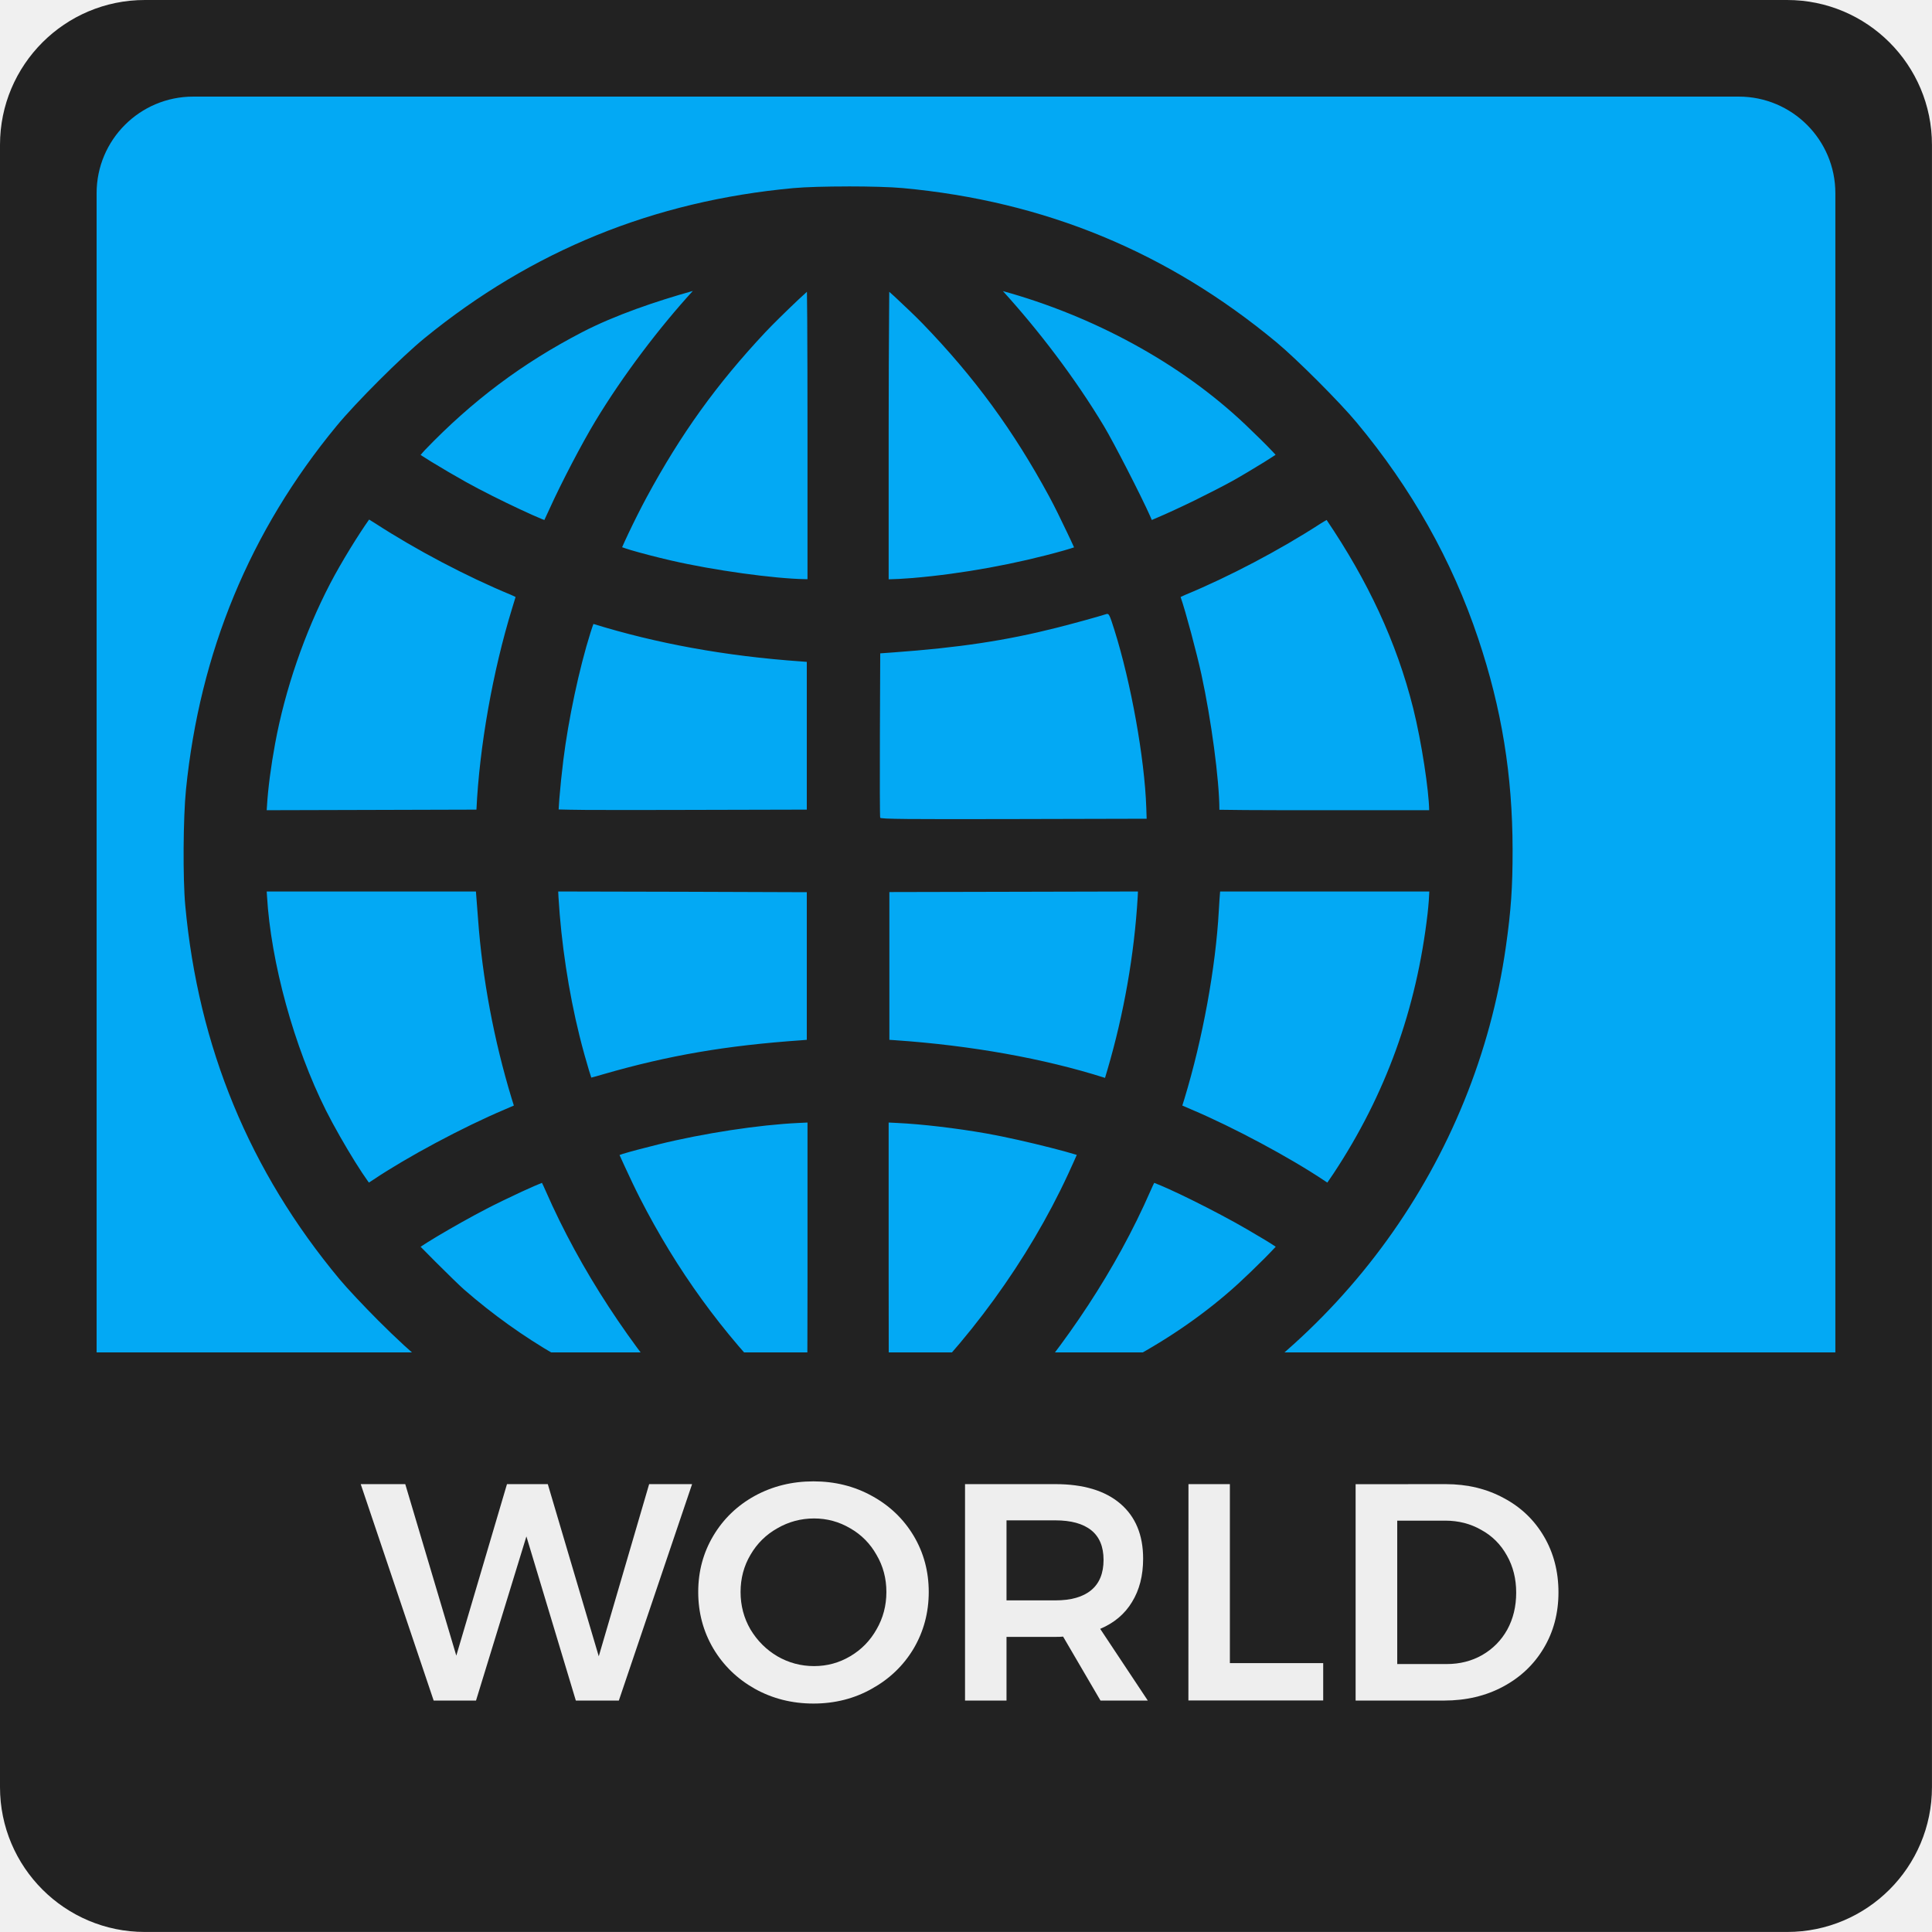
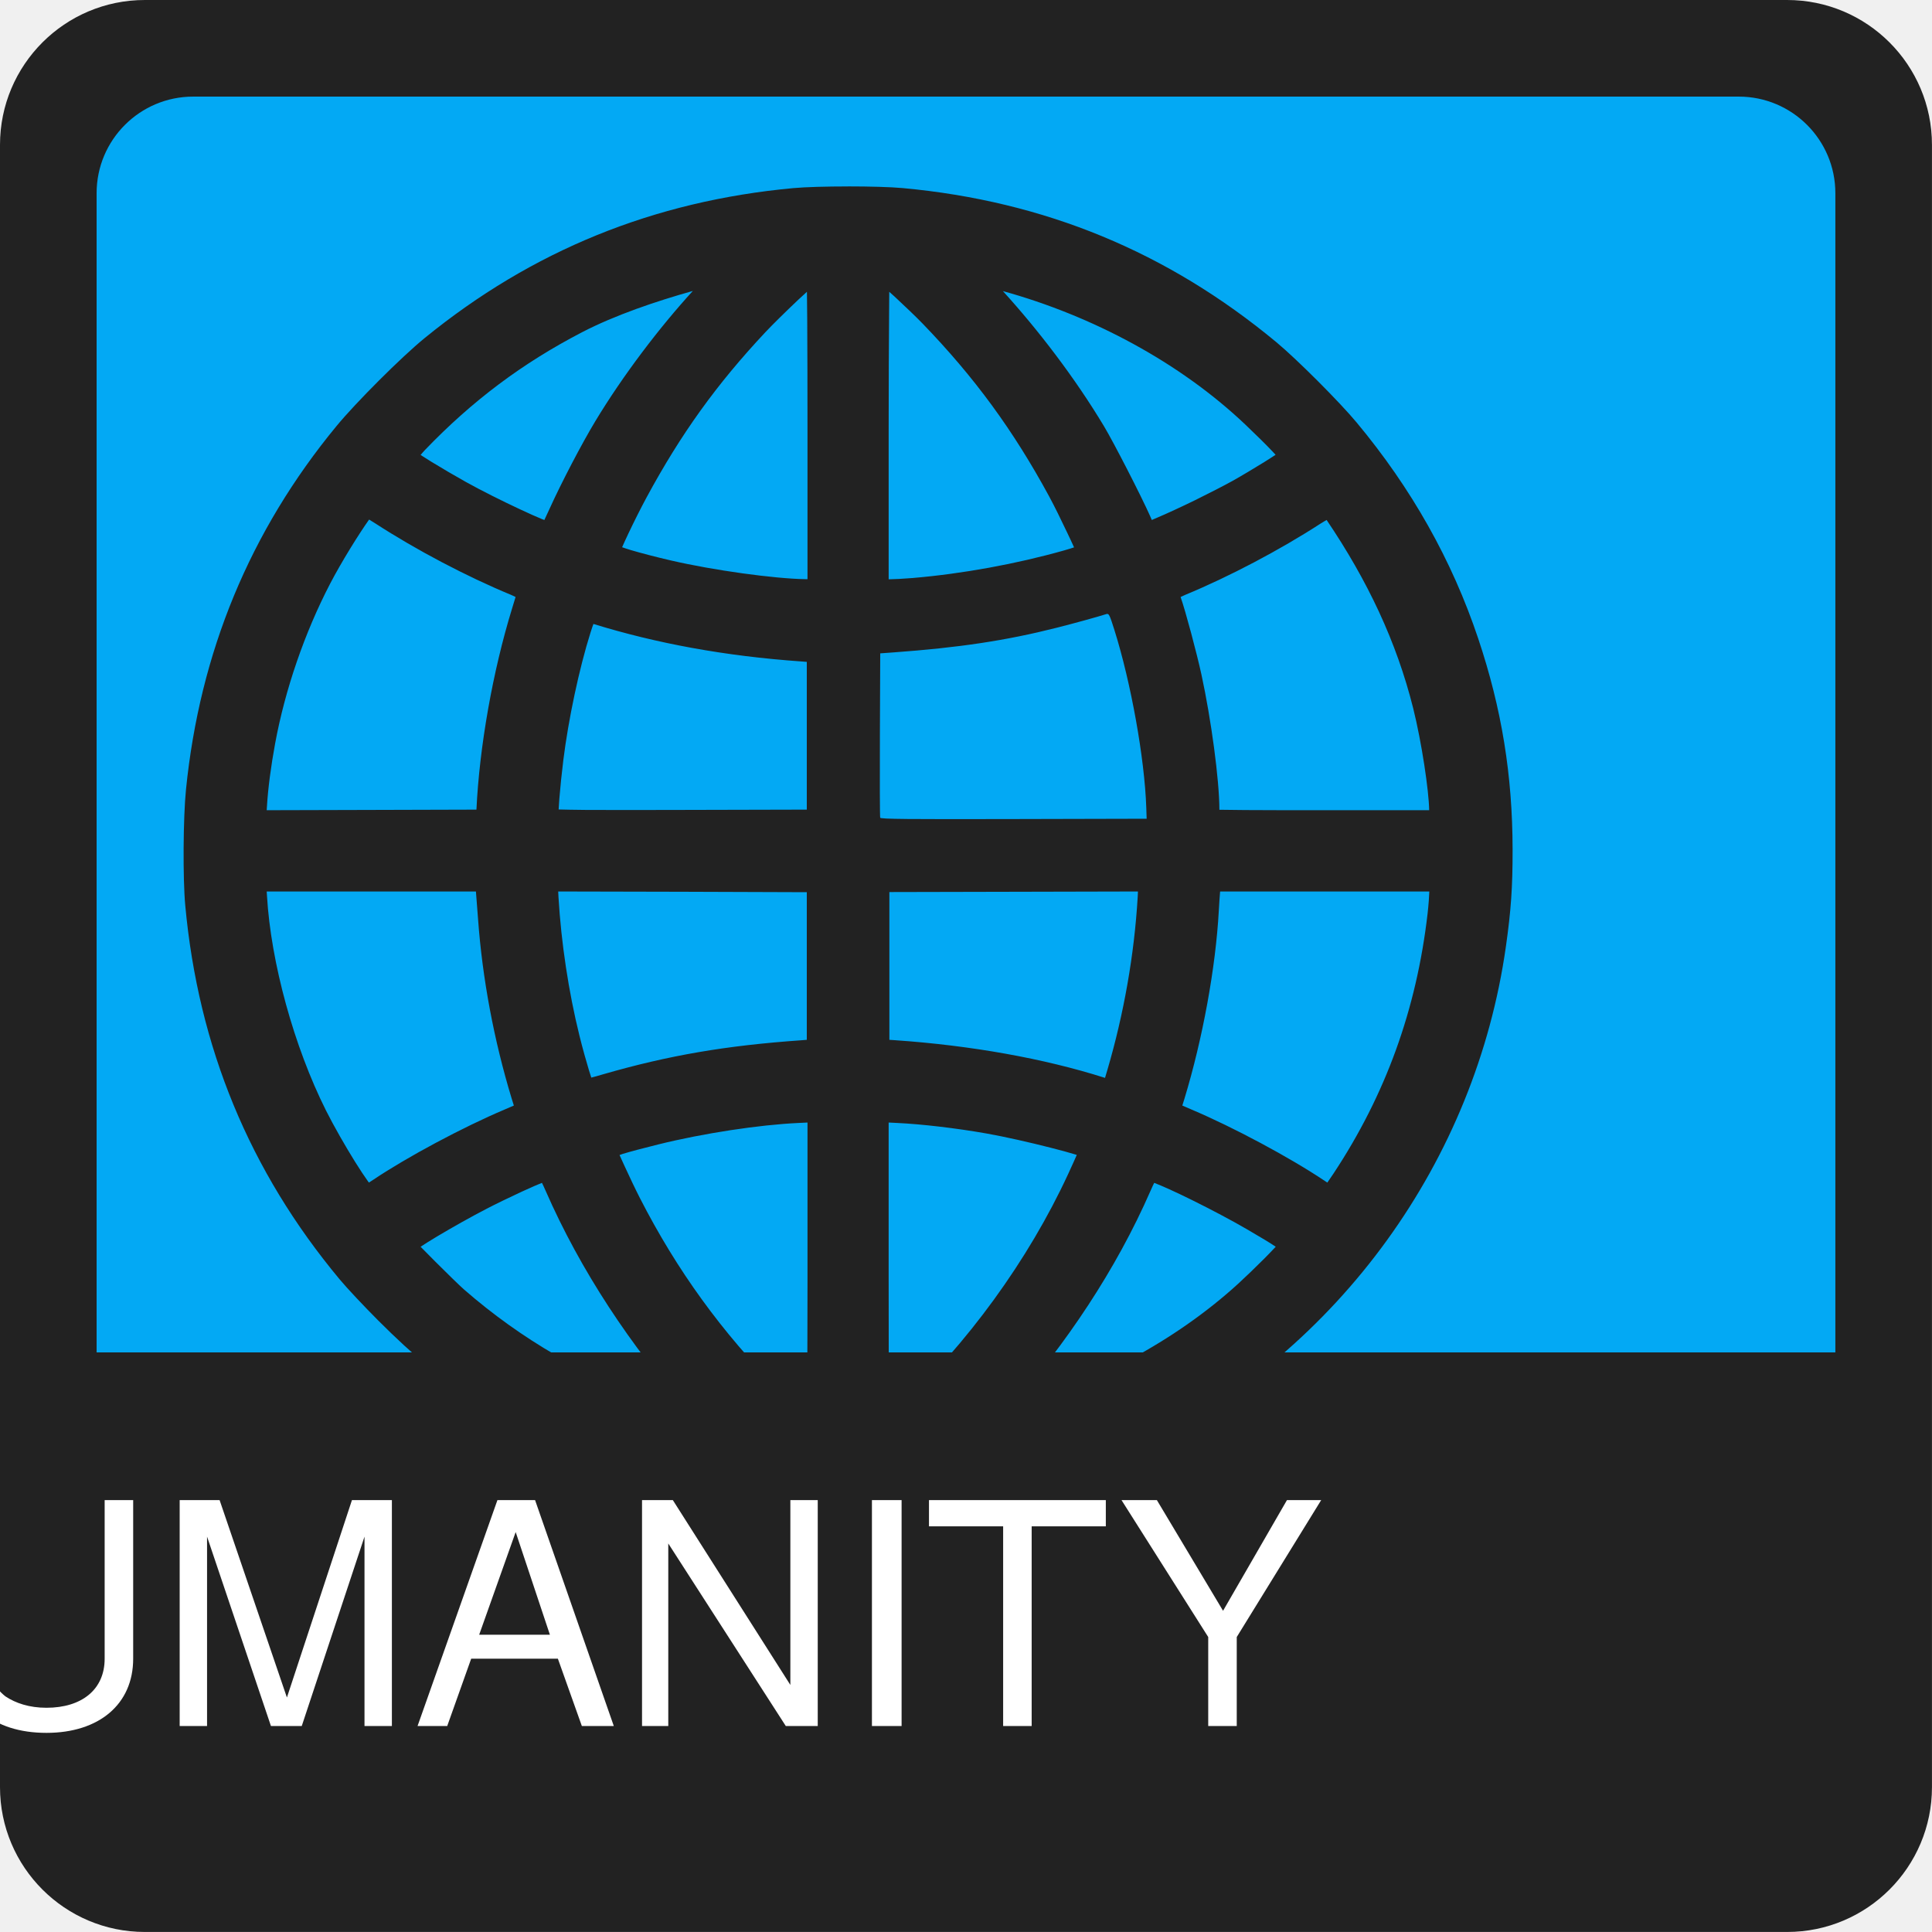
<svg xmlns="http://www.w3.org/2000/svg" width="200" height="200" viewBox="0 0 52.917 52.917" version="1.1" id="svg8">
  <defs id="defs2">
    </defs>
  <g id="layer1" transform="translate(249.8045,-91.40947)">
    <g style="stroke-width:0.5" id="g5264-1" transform="matrix(2,0,0,2,-249.8045,91.40947)">
      <rect ry="1.984" rx="1.984" style="opacity:1;fill:#222222;fill-opacity:1;fill-rule:nonzero;stroke:none;stroke-width:0.25;stroke-linecap:butt;stroke-linejoin:round;stroke-miterlimit:4;stroke-dasharray:none;stroke-dashoffset:0;stroke-opacity:0.909;paint-order:normal" id="rect5252-2" width="26.458" height="26.458" x="0" y="-1.110223e-16" />
      <rect ry="1.323" rx="1.323" y="1.323" x="1.323" height="23.812" width="23.812" id="rect5254-7" style="opacity:1;fill:#03a9f4;fill-opacity:1;fill-rule:nonzero;stroke:none;stroke-width:0.25;stroke-linecap:butt;stroke-linejoin:round;stroke-miterlimit:4;stroke-dasharray:none;stroke-dashoffset:0;stroke-opacity:0.909;paint-order:normal" />
      <path style="fill:#222222;fill-opacity:1;stroke-width:3.78" d="m 317.793,291.84 c -2.201,0 -4.403,0.058 -5.662,0.174 -14.445,1.334 -27.065,6.463 -38.18,15.531 -2.392,1.951 -7.102,6.656 -9.123,9.109 -8.96,10.874 -14.143,23.407 -15.576,37.633 -0.291,2.884 -0.333,9.188 -0.074,11.988 1.354,14.669 6.652,27.501 15.975,38.695 0.771,0.926 2.538,2.805 4.016,4.283 3.695,3.695 6.551,6.048 10.777,8.857 9.552,6.349 21.029,10.292 32.406,11.117 1.121,0.081 2.344,0.164 2.717,0.191 1.594,0.116 6.771,-0.054 9.066,-0.266 8.598,-0.791 16.612,-3.072 24.375,-6.939 20.171,-10.049 34.236,-29.501 37.381,-51.688 0.529,-3.73 0.699,-6.124 0.693,-10.039 -0.011,-7.713 -1.125,-14.569 -3.557,-21.836 -2.716,-8.117 -6.908,-15.554 -12.594,-22.381 -1.78,-2.138 -6.198,-6.557 -8.297,-8.299 -11.276,-9.357 -23.998,-14.603 -38.682,-15.959 -1.259,-0.116 -3.461,-0.174 -5.662,-0.174 z m -16.07,10.818 c -3.44,3.762 -7.205,8.701 -10.084,13.465 -1.396,2.31 -3.497,6.328 -4.738,9.064 -0.205,0.453 -0.39,0.855 -0.547,1.182 -0.08,-0.031 -0.115,-0.037 -0.207,-0.074 -0.582,-0.235 -1.409,-0.609 -2.318,-1.033 -1.818,-0.848 -4.015,-1.945 -5.609,-2.834 -1.136,-0.634 -2.486,-1.425 -3.559,-2.082 -0.449,-0.275 -0.808,-0.506 -1.121,-0.709 0.148,-0.169 0.269,-0.321 0.457,-0.518 4.905,-5.105 10.095,-8.991 16.27,-12.193 3.384,-1.755 7.661,-3.205 11.457,-4.268 z m 32.096,0.016 c 9.235,2.551 18.33,7.382 25.129,13.848 1.145,1.089 2.106,2.041 2.76,2.73 0.151,0.159 0.225,0.241 0.34,0.369 -0.326,0.211 -0.697,0.458 -1.15,0.738 -1.071,0.662 -2.364,1.437 -3.279,1.949 -0.783,0.439 -2.567,1.355 -3.896,2.008 -1.328,0.652 -3.109,1.47 -3.869,1.787 l -0.619,0.266 -0.178,-0.414 c -0.948,-2.125 -3.769,-7.621 -4.768,-9.285 -3.006,-5.009 -6.795,-9.956 -10.469,-13.996 z m -20.285,0.072 c 0.009,0.775 0.022,1.602 0.029,2.777 0.018,2.964 0.029,7.058 0.029,11.559 v 15.414 h -0.236 c -3.217,-0.051 -9.49,-0.916 -13.893,-1.934 -1.58,-0.365 -3.075,-0.758 -4.162,-1.078 -0.386,-0.114 -0.639,-0.206 -0.9,-0.295 0.171,-0.393 0.398,-0.884 0.664,-1.447 0.57,-1.206 1.296,-2.648 1.859,-3.691 3.557,-6.583 7.245,-11.718 12.299,-17.111 0.746,-0.797 2.18,-2.202 3.426,-3.381 0.338,-0.32 0.589,-0.54 0.885,-0.812 z m 8.52,0 c 0.191,0.174 0.337,0.295 0.545,0.488 1.033,0.961 2.229,2.1 2.91,2.805 5.368,5.553 9.394,11.053 13.109,17.908 0.53,0.977 1.253,2.454 1.846,3.707 0.283,0.599 0.54,1.132 0.723,1.549 -0.299,0.101 -0.616,0.2 -1.062,0.326 -4.922,1.391 -10.484,2.41 -15.68,2.85 -0.862,0.073 -2.011,0.131 -2.451,0.133 v -15.443 c 0,-5.065 0.023,-9.158 0.045,-11.975 0.008,-1.027 0.005,-1.675 0.016,-2.348 z m -53.844,23.578 c 0.21,0.13 0.407,0.247 0.664,0.414 4.225,2.741 9.472,5.5 14.025,7.381 0.261,0.108 0.325,0.153 0.473,0.223 -0.104,0.344 -0.187,0.619 -0.369,1.211 -1.987,6.467 -3.371,14.256 -3.682,20.801 l -10.904,0.031 -10.809,0.029 0.031,-0.459 c 0.103,-1.751 0.403,-4.065 0.84,-6.436 1.035,-5.615 3.063,-11.486 5.686,-16.537 1.17,-2.254 3.008,-5.203 4.045,-6.658 z m 99.123,0.045 c 4.23,6.258 7.236,12.594 8.963,19.502 0.874,3.496 1.628,8.558 1.652,10.543 h -10.748 c -3.223,0 -6.158,0.001 -8.297,-0.016 -1.069,-0.008 -1.939,-0.019 -2.539,-0.029 -0.057,-10e-4 -0.08,0.001 -0.133,0 -2e-5,-0.006 0,-0.01 0,-0.016 -0.002,-3.06 -0.849,-9.346 -1.861,-13.996 -0.479,-2.202 -1.642,-6.56 -2.154,-8.016 0.158,-0.072 0.294,-0.143 0.486,-0.223 4.516,-1.865 9.808,-4.654 14.012,-7.381 0.238,-0.155 0.421,-0.254 0.619,-0.369 z m -22.797,9.74 c 0.256,-0.081 0.327,0.059 0.828,1.65 1.718,5.458 3.126,13.301 3.299,18.381 l 0.039,1.156 -13.76,0.033 c -10.936,0.027 -13.773,7.7e-4 -13.824,-0.135 -0.036,-0.094 -0.051,-3.961 -0.031,-8.594 l 0.035,-8.424 1.359,-0.098 c 6.801,-0.493 11.671,-1.228 16.883,-2.547 1.832,-0.464 4.2,-1.115 5.172,-1.424 z m -53.104,1.023 c 6.499,2.004 13.598,3.328 21.541,3.883 l 0.547,0.043 v 7.678 7.617 l -12.801,0.031 c -4.287,0.011 -7.74,0.016 -10.113,0 -1.187,-0.008 -2.098,-0.031 -2.717,-0.045 -0.026,-6e-4 -0.033,6.2e-4 -0.059,0 0.016,-0.322 0.038,-0.663 0.074,-1.123 0.091,-1.15 0.245,-2.632 0.412,-3.986 0.519,-4.205 1.648,-9.509 2.807,-13.184 0.174,-0.552 0.232,-0.706 0.309,-0.914 z m -33.824,27.695 h 10.764 10.896 c 0.039,0.457 0.14,1.753 0.221,2.865 0.446,6.149 1.648,12.548 3.484,18.588 l 0.221,0.707 c -0.286,0.121 -0.604,0.264 -0.959,0.414 -4.286,1.812 -10.064,4.9 -13.568,7.25 -0.172,0.116 -0.319,0.21 -0.473,0.309 -0.04,-0.054 -0.059,-0.071 -0.104,-0.133 -0.345,-0.479 -0.817,-1.188 -1.328,-2.008 -1.022,-1.64 -2.209,-3.715 -3.012,-5.314 -3.31,-6.597 -5.714,-15.345 -6.111,-22.219 z m 30.178,0 12.83,0.029 12.904,0.045 v 7.604 7.678 l -0.547,0.045 c -7.816,0.546 -13.75,1.562 -20.551,3.527 l -0.664,0.193 c -0.185,0.052 -0.392,0.104 -0.547,0.146 -0.074,-0.221 -0.142,-0.424 -0.236,-0.738 -0.284,-0.942 -0.652,-2.237 -0.99,-3.602 -1.122,-4.525 -1.893,-9.634 -2.17,-14.336 z m 60.016,0 -0.029,0.592 c -0.349,5.929 -1.43,12.074 -3.131,17.863 -0.115,0.391 -0.183,0.638 -0.25,0.842 -0.046,-0.014 -0.037,-0.013 -0.09,-0.029 -6.221,-1.976 -13.792,-3.332 -21.613,-3.869 l -0.621,-0.043 v -7.678 -7.619 l 12.904,-0.029 z m 8.504,0 h 10.881 10.777 c -0.011,0.384 -0.076,1.391 -0.178,2.273 -1.147,9.928 -4.34,18.756 -9.744,26.93 -0.242,0.366 -0.447,0.659 -0.635,0.93 -0.089,-0.058 -0.154,-0.098 -0.25,-0.162 -3.606,-2.421 -9.503,-5.578 -13.805,-7.396 -0.355,-0.15 -0.673,-0.293 -0.959,-0.414 l 0.221,-0.707 c 1.882,-6.191 3.236,-13.569 3.559,-19.488 0.039,-0.724 0.096,-1.571 0.133,-1.965 z m -42.713,23.918 v 15.738 0.826 c -10e-4,4.22 -0.018,8.166 -0.029,10.984 -0.005,1.228 -0.007,2.108 -0.014,2.908 -0.012,-0.011 -0.019,-0.018 -0.031,-0.029 -0.852,-0.787 -1.938,-1.818 -2.938,-2.82 -5.818,-5.836 -10.52,-12.328 -14.32,-19.754 -0.491,-0.959 -1.102,-2.248 -1.594,-3.32 -0.209,-0.456 -0.39,-0.837 -0.533,-1.168 0.12,-0.039 0.174,-0.071 0.326,-0.117 0.799,-0.242 2.025,-0.569 3.66,-0.975 4.687,-1.163 10.495,-2.044 14.559,-2.229 z m 8.4,0 0.887,0.045 c 2.493,0.116 6.092,0.532 9.258,1.092 1.945,0.344 4.525,0.935 6.598,1.463 1.036,0.264 1.952,0.509 2.584,0.707 0.067,0.021 0.088,0.025 0.148,0.045 -0.192,0.444 -0.476,1.075 -0.9,1.994 -4.115,8.899 -10.477,17.641 -17.643,24.285 -0.324,0.3 -0.584,0.538 -0.871,0.799 -0.004,-0.179 -0.012,-0.167 -0.016,-0.385 -0.031,-2.163 -0.045,-6.358 -0.045,-14.307 z m -35.891,6.244 c 0.102,0.206 0.172,0.342 0.385,0.828 3.597,8.233 8.853,16.138 14.822,22.854 -1.067,-0.315 -2.263,-0.691 -3.174,-1.004 -7.346,-2.527 -14.159,-6.464 -20.078,-11.619 -0.455,-0.396 -1.796,-1.71 -2.982,-2.893 -0.582,-0.58 -1.13,-1.131 -1.535,-1.551 0.442,-0.291 1.018,-0.655 1.727,-1.078 1.515,-0.904 3.46,-2.001 5.123,-2.863 0.942,-0.488 2.362,-1.176 3.617,-1.758 1.001,-0.464 1.655,-0.737 2.096,-0.916 z m 63.381,0 c 0.768,0.293 2.155,0.911 3.898,1.773 1.98,0.98 4.149,2.126 5.641,2.996 1.492,0.87 2.488,1.463 3.041,1.846 -0.305,0.322 -0.701,0.743 -1.152,1.195 -0.913,0.917 -2.008,1.969 -2.73,2.629 -6.566,5.997 -15.113,10.459 -23.697,12.918 5.906,-6.712 11.04,-14.352 14.617,-22.529 0.213,-0.486 0.281,-0.622 0.383,-0.828 z" transform="matrix(0.1322917,0,0,0.1322917,-30.42708,-36.05482)" id="path4806-0" />
      <path id="path5258-9" d="m 0.728,18.521 v 4.167 c 0,1.539 1.239,2.778 2.778,2.778 H 22.953 c 1.539,0 2.778,-1.239 2.778,-2.778 v -4.167 z" style="opacity:1;fill:#222222;fill-opacity:1;fill-rule:nonzero;stroke:none;stroke-width:0.25;stroke-linecap:butt;stroke-linejoin:round;stroke-miterlimit:4;stroke-dasharray:none;stroke-dashoffset:0;stroke-opacity:0.909;paint-order:normal" />
-       <g aria-label="WORLD" style="font-style:normal;font-variant:normal;font-weight:500;font-stretch:normal;font-size:4.233px;line-height:2.117px;font-family:Montserrat;-inkscape-font-specification:'Montserrat Medium';text-align:center;text-anchor:middle;opacity:1;fill:#eeeeee;fill-opacity:1;fill-rule:nonzero;stroke:none;stroke-width:2.117;stroke-linecap:butt;stroke-linejoin:round;stroke-miterlimit:4;stroke-dasharray:none;stroke-dashoffset:0;stroke-opacity:1;paint-order:stroke fill markers" id="text4627-36">
-         <path d="M 8.89,20.325 H 9.478 L 8.475,23.289 H 7.886 l -0.677,-2.248 -0.69,2.248 H 5.939 L 4.94,20.325 h 0.61 l 0.699,2.349 0.694,-2.349 h 0.559 l 0.698,2.358 z" style="font-style:normal;font-variant:normal;font-weight:500;font-stretch:normal;font-size:4.233px;font-family:Montserrat;-inkscape-font-specification:'Montserrat Medium';text-align:center;text-anchor:middle;fill:#eeeeee;fill-opacity:1;stroke-width:2.117" id="path5750" />
-         <path d="m 11.14,20.287 q 0.44,0 0.8,0.199 0.364,0.199 0.572,0.546 0.207,0.347 0.207,0.77 0,0.423 -0.207,0.775 -0.207,0.347 -0.572,0.55 -0.36,0.203 -0.8,0.203 -0.44,0 -0.804,-0.203 -0.36,-0.203 -0.567,-0.55 -0.207,-0.351 -0.207,-0.775 0,-0.423 0.207,-0.77 0.207,-0.347 0.567,-0.546 0.364,-0.199 0.804,-0.199 z m 0.009,0.508 q -0.271,0 -0.504,0.135 -0.233,0.131 -0.368,0.364 -0.135,0.229 -0.135,0.508 0,0.279 0.135,0.512 0.14,0.233 0.368,0.368 0.233,0.135 0.504,0.135 0.267,0 0.495,-0.135 0.229,-0.135 0.36,-0.368 0.135,-0.233 0.135,-0.512 0,-0.279 -0.135,-0.508 -0.131,-0.233 -0.36,-0.364 -0.229,-0.135 -0.495,-0.135 z" style="font-style:normal;font-variant:normal;font-weight:500;font-stretch:normal;font-size:4.233px;font-family:Montserrat;-inkscape-font-specification:'Montserrat Medium';text-align:center;text-anchor:middle;fill:#eeeeee;fill-opacity:1;stroke-width:2.117" id="path5752" />
-         <path d="m 15.071,23.289 -0.512,-0.876 q -0.034,0.004 -0.106,0.004 h -0.669 v 0.872 H 13.216 V 20.325 H 14.453 q 0.576,0 0.889,0.267 0.313,0.267 0.313,0.754 0,0.347 -0.152,0.593 -0.148,0.246 -0.436,0.368 l 0.652,0.982 z m -1.287,-1.372 H 14.453 q 0.322,0 0.491,-0.14 0.169,-0.14 0.169,-0.415 0,-0.271 -0.169,-0.406 -0.169,-0.135 -0.491,-0.135 h -0.669 z" style="font-style:normal;font-variant:normal;font-weight:500;font-stretch:normal;font-size:4.233px;font-family:Montserrat;-inkscape-font-specification:'Montserrat Medium';text-align:center;text-anchor:middle;fill:#eeeeee;fill-opacity:1;stroke-width:2.117" id="path5754" />
-         <path d="m 16.276,20.325 h 0.567 v 2.451 h 1.278 v 0.512 h -1.846 z" style="font-style:normal;font-variant:normal;font-weight:500;font-stretch:normal;font-size:4.233px;font-family:Montserrat;-inkscape-font-specification:'Montserrat Medium';text-align:center;text-anchor:middle;fill:#eeeeee;fill-opacity:1;stroke-width:2.117" id="path5756" />
-         <path d="m 19.798,20.325 q 0.445,0 0.796,0.191 0.351,0.186 0.55,0.525 0.199,0.339 0.199,0.766 0,0.428 -0.203,0.766 -0.199,0.334 -0.555,0.525 -0.356,0.191 -0.809,0.191 h -1.211 v -2.963 z m 0.013,2.464 q 0.271,0 0.487,-0.123 0.22,-0.127 0.343,-0.347 0.123,-0.224 0.123,-0.508 0,-0.284 -0.127,-0.508 -0.127,-0.229 -0.351,-0.351 -0.22,-0.127 -0.495,-0.127 h -0.656 v 1.964 z" style="font-style:normal;font-variant:normal;font-weight:500;font-stretch:normal;font-size:4.233px;font-family:Montserrat;-inkscape-font-specification:'Montserrat Medium';text-align:center;text-anchor:middle;fill:#eeeeee;fill-opacity:1;stroke-width:2.117" id="path5758" />
+       <g aria-label="WORLD" style="font-style:normal;font-variant:normal;font-weight:500;font-stretch:normal;font-size:4.233px;line-height:2.117px;font-family:Montserrat;-inkscape-font-specification:'Montserrat Medium';text-align:center;text-anchor:middle;opacity:1;fill:#eeeeee;fill-opacity:1;fill-rule:nonzero;stroke:none;stroke-width:2.117;stroke-linecap:butt;stroke-linejoin:round;stroke-miterlimit:4;stroke-dasharray:none;stroke-dashoffset:0;stroke-opacity:1;paint-order:stroke fill markers" id="text4627-36" transform="translate(0.05039683,0.9071429)">
+         <text xml:space="preserve" style="font-style:normal;font-weight:normal;font-size:5.292px;line-height:1.25;font-family:sans-serif;letter-spacing:0px;word-spacing:0px;fill:#ffffff;fill-opacity:1;stroke:none;stroke-width:0.28" x="13.217" y="22.729" id="text3816">
+           <tspan id="tspan3814" x="13.217" y="22.729" style="font-style:normal;font-variant:normal;font-weight:normal;font-stretch:normal;font-size:4.233px;font-family:Helvetica;-inkscape-font-specification:Helvetica;fill:#ffffff;stroke-width:0.28">HUMANITY</tspan>
+         </text>
      </g>
    </g>
  </g>
</svg>
